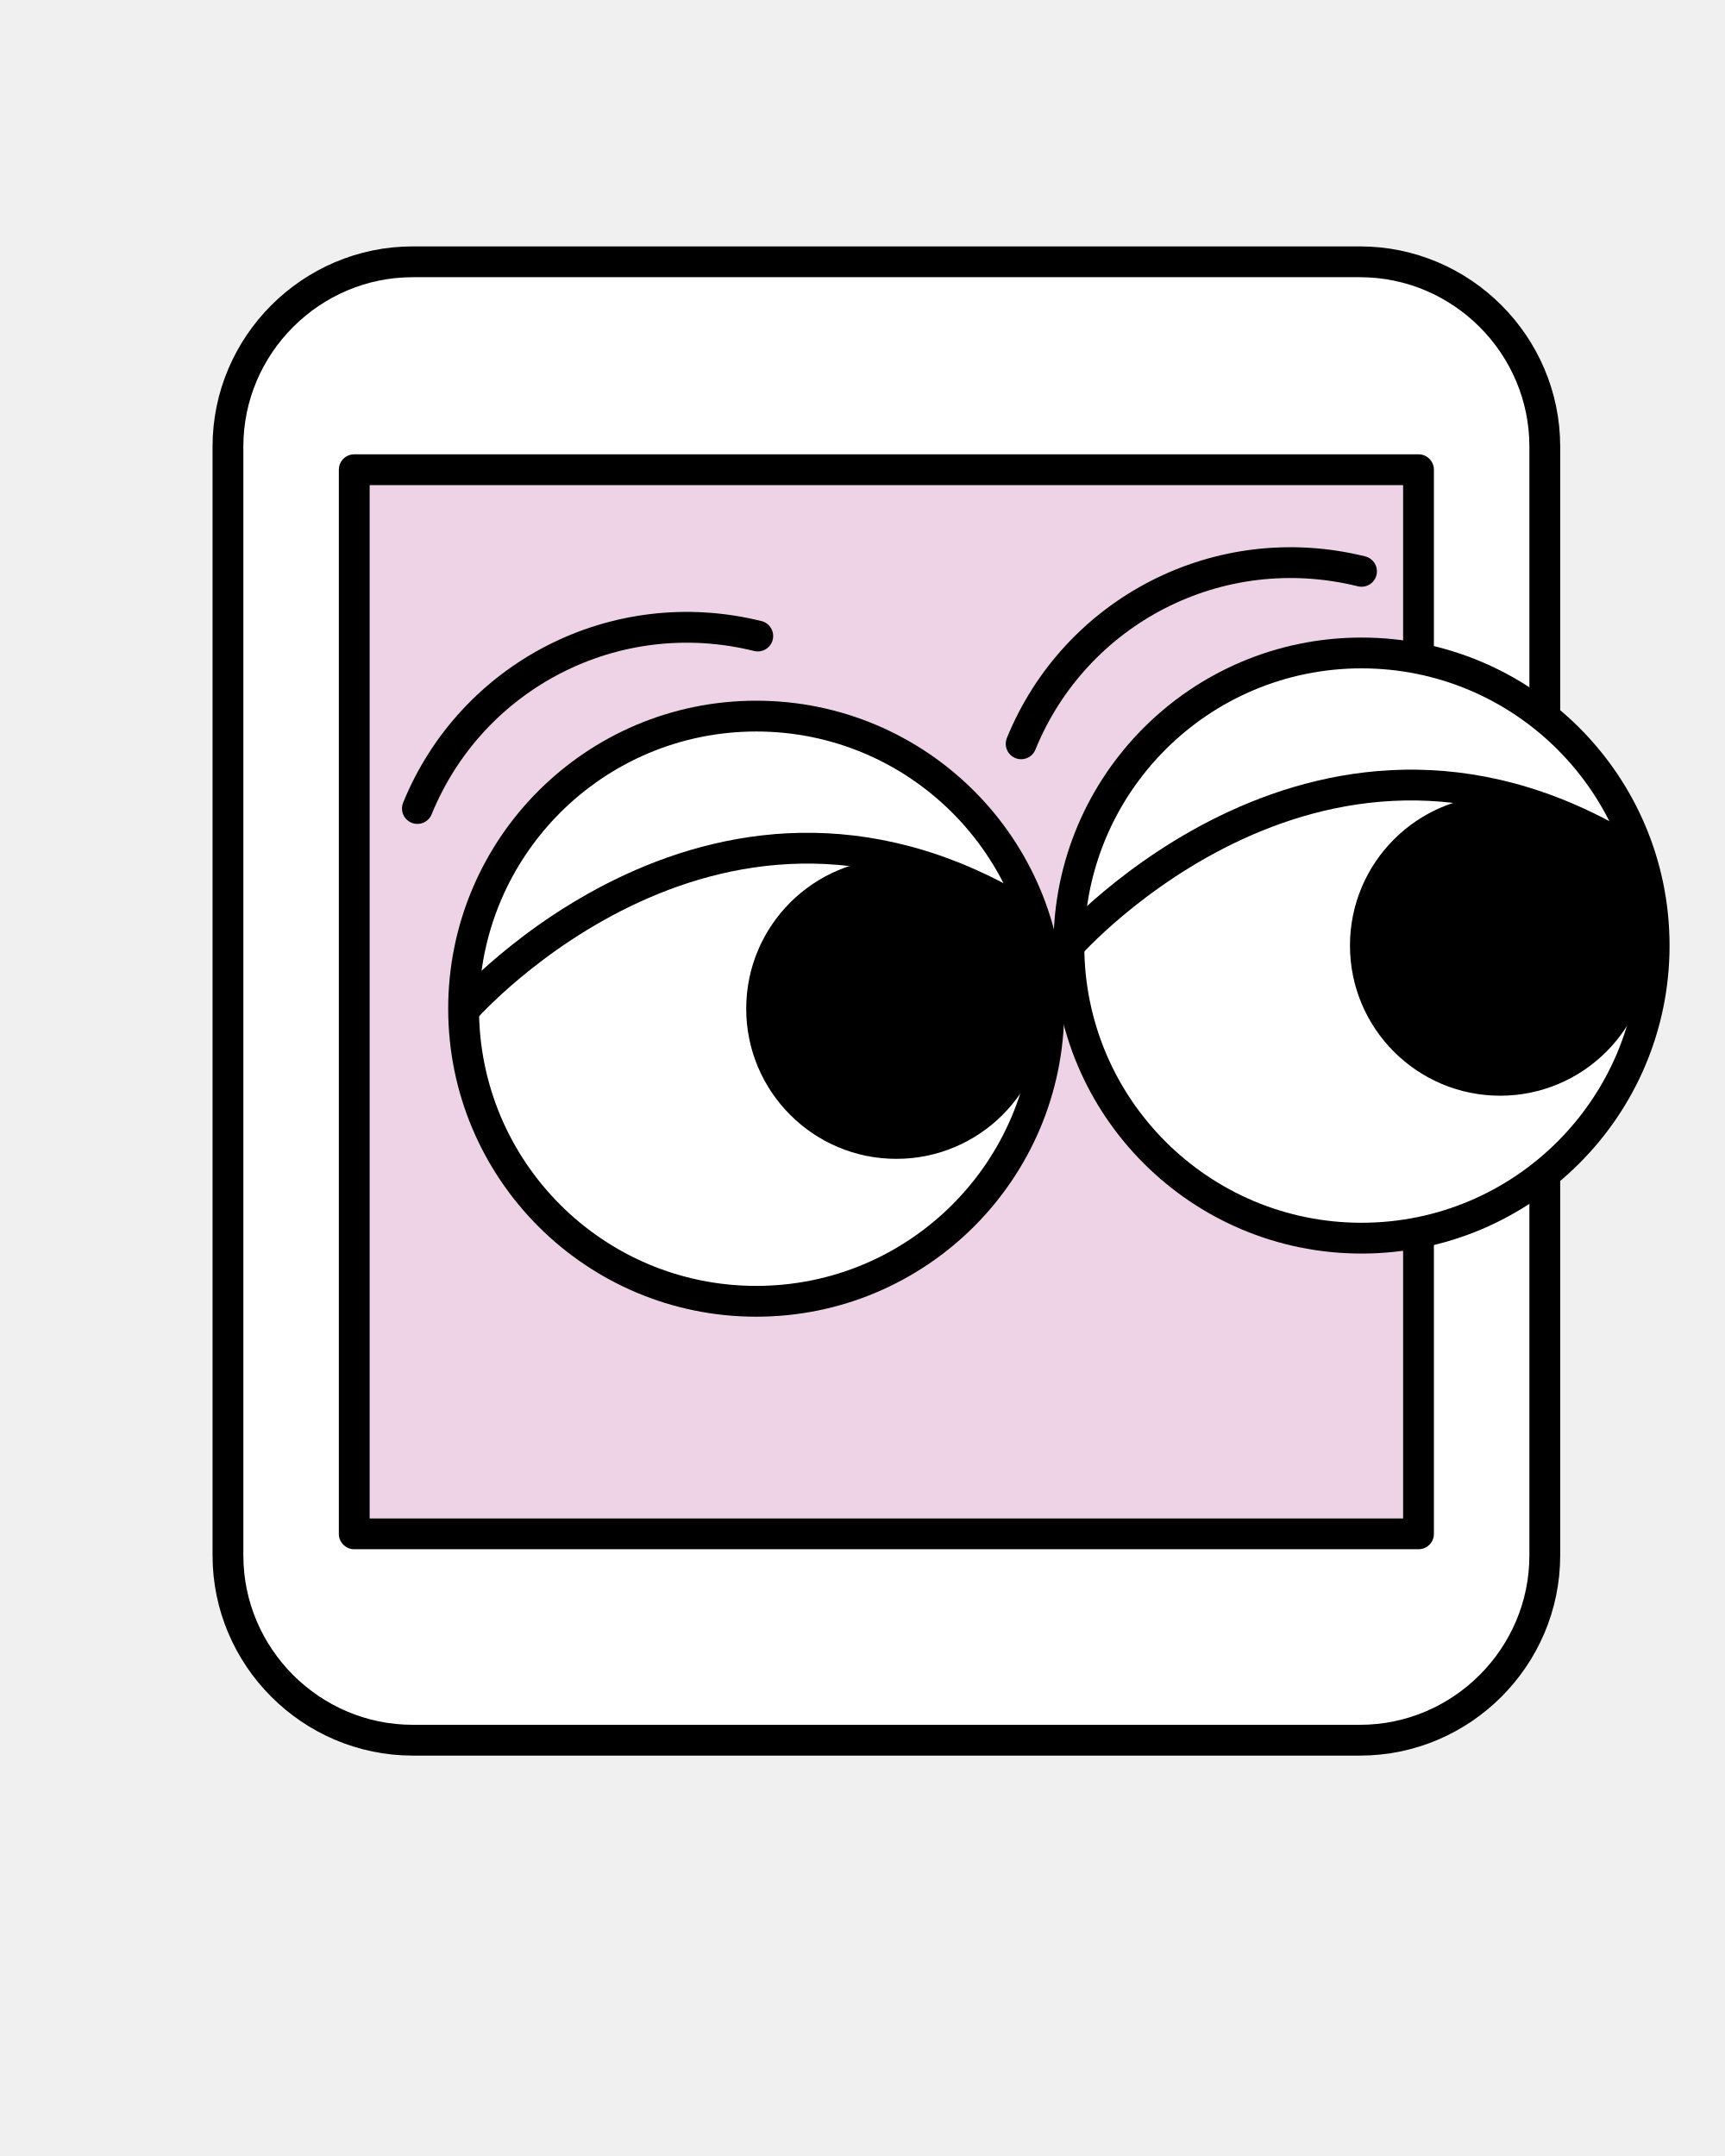
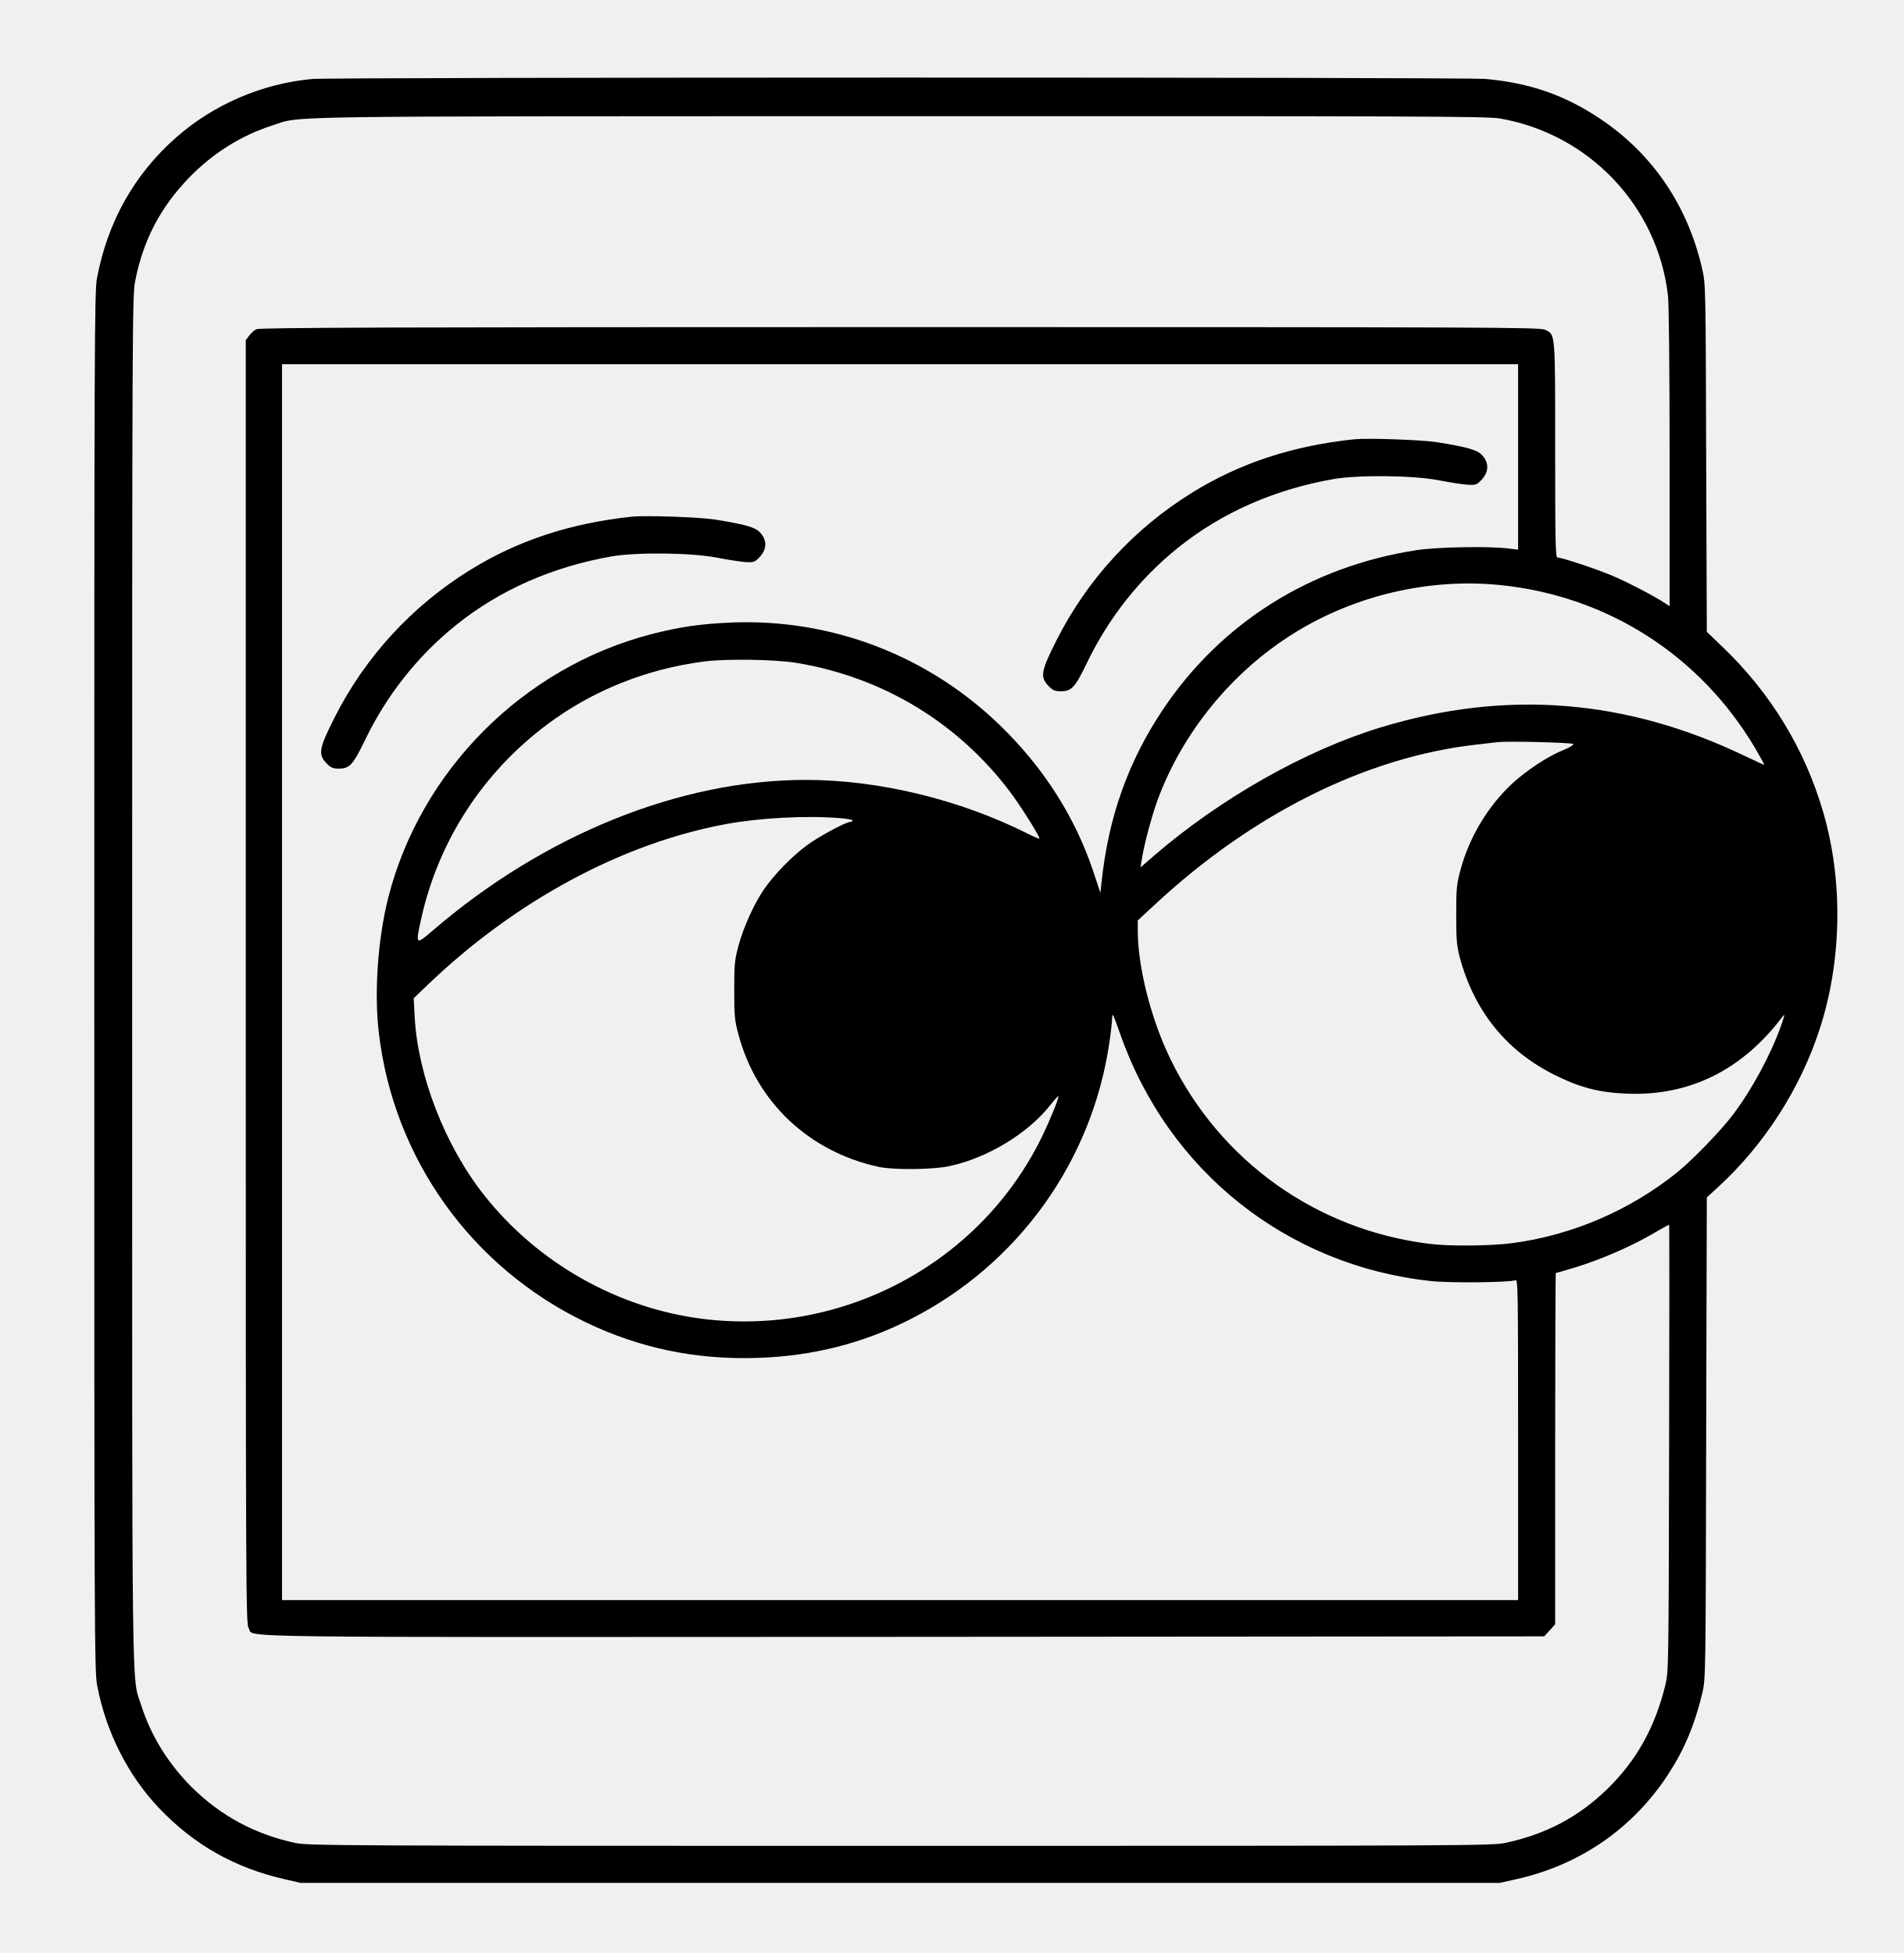
- <svg xmlns="http://www.w3.org/2000/svg" version="1.1" id="Calque_1" x="0px" y="0px" viewBox="0 0 112 140" enable-background="new 0 0 112 140" xml:space="preserve">
-   <g>
-     <path fill="#FFFFFF" stroke="#000000" stroke-width="2" stroke-linecap="round" stroke-linejoin="round" stroke-miterlimit="10" d="   M14.8,101l0-72c0-6.6,5.4-12,12-12h61.5c6.6,0,12,5.4,12,12l0,72c0,6.6-5.4,12-12,12H26.8C20.2,113,14.8,107.6,14.8,101z" />
-     <rect x="23" y="30.5" fill="#EDD3E5" stroke="#000000" stroke-width="2" stroke-linecap="round" stroke-linejoin="round" stroke-miterlimit="10" width="69.1" height="69.1" />
+ <svg xmlns="http://www.w3.org/2000/svg" version="1.0" width="1181pt" height="1212pt" viewBox="0 0 1181 1212" preserveAspectRatio="xMidYMid meet">
+   <g transform="translate(0,1212) scale(0.1,-0.1)" fill="#000000" stroke="none">
+     <path d="M1939 11630 c-311 -28 -614 -158 -847 -364 -258 -227 -424 -522 -490 -871 -16 -84 -17 -375 -17 -4365 0 -4080 1 -4279 18 -4370 55 -289 191 -558 385 -762 218 -228 469 -370 782 -441 l95 -22 3720 0 3720 0 104 23 c397 89 726 317 945 655 97 149 163 306 209 500 21 92 21 93 24 1584 l4 1492 72 66 c284 261 507 607 627 975 139 422 148 921 24 1347 -113 391 -325 740 -622 1025 l-101 97 -4 1078 c-3 1071 -3 1079 -25 1175 -89 391 -307 712 -630 929 -222 149 -438 224 -713 249 -135 12 -7146 11 -7280 0z m7367 -245 c555 -96 981 -545 1044 -1100 6 -55 10 -451 10 -1009 l0 -918 -27 18 c-68 45 -227 128 -328 171 -105 44 -313 113 -341 113 -12 0 -14 109 -14 670 0 741 2 712 -64 744 -31 15 -350 16 -4003 16 -3129 0 -3973 -3 -3992 -13 -13 -6 -34 -25 -45 -40 l-21 -28 0 -3983 c0 -3840 1 -3983 18 -4010 40 -61 -277 -56 4063 -54 l3976 3 34 37 34 38 0 1090 c0 599 2 1090 4 1090 3 0 56 15 118 34 154 47 332 123 469 201 62 36 114 65 116 65 2 0 2 -624 0 -1387 -3 -1372 -3 -1389 -24 -1473 -65 -263 -179 -466 -359 -642 -179 -174 -381 -281 -634 -335 -81 -17 -243 -18 -3755 -18 -3484 0 -3674 1 -3753 18 -251 54 -464 169 -643 347 -147 147 -253 320 -313 508 -60 191 -56 -135 -56 4498 0 4129 1 4246 19 4341 49 250 155 455 333 639 148 153 322 262 516 325 193 61 -84 57 3888 58 3229 1 3651 -1 3730 -14z m114 -2100 l0 -576 -67 8 c-124 14 -439 8 -562 -11 -659 -101 -1214 -450 -1576 -991 -215 -322 -338 -668 -380 -1073 l-7 -63 -44 133 c-113 338 -309 645 -578 906 -448 434 -1042 662 -1661 639 -194 -8 -327 -27 -505 -73 -793 -206 -1430 -845 -1631 -1635 -65 -258 -88 -590 -58 -841 92 -779 575 -1453 1284 -1794 335 -161 683 -233 1065 -221 339 11 651 89 945 238 670 339 1131 979 1239 1720 9 59 16 126 17 150 0 39 5 29 49 -95 298 -853 1034 -1439 1928 -1536 116 -13 490 -9 525 5 16 7 17 -44 17 -989 l0 -996 -3835 0 -3835 0 0 3835 0 3835 3835 0 3835 0 0 -575z m-109 -796 c664 -68 1239 -436 1580 -1012 32 -55 58 -102 56 -103 -1 -1 -54 23 -117 53 -739 356 -1486 415 -2262 179 -470 -143 -995 -441 -1408 -797 l-83 -72 8 49 c11 80 61 267 95 361 154 424 463 804 852 1045 378 235 841 342 1279 297z m-4361 -484 c531 -90 992 -369 1316 -797 65 -86 184 -275 184 -292 0 -3 -31 9 -68 28 -424 214 -927 336 -1382 336 -782 0 -1623 -340 -2315 -935 -107 -92 -108 -91 -70 80 108 480 383 902 780 1199 281 210 616 345 975 391 135 18 449 13 580 -10z m4811 -502 c6 -6 -19 -21 -61 -38 -97 -39 -231 -128 -320 -211 -149 -140 -264 -332 -317 -531 -24 -88 -27 -116 -27 -278 0 -155 3 -192 21 -262 89 -335 288 -583 588 -733 158 -79 276 -110 450 -117 386 -16 713 145 962 473 21 27 20 22 -7 -56 -63 -176 -177 -388 -297 -548 -75 -99 -247 -277 -343 -355 -294 -238 -655 -393 -1028 -442 -131 -17 -390 -20 -512 -4 -700 86 -1298 513 -1606 1144 -122 250 -204 573 -204 801 l0 62 108 100 c606 563 1310 914 1992 991 52 6 111 13 130 15 64 8 462 -2 471 -11z m-4553 -460 c45 -3 82 -10 82 -14 0 -5 -5 -9 -12 -9 -28 0 -201 -93 -274 -148 -93 -69 -204 -184 -264 -272 -62 -91 -127 -235 -157 -347 -24 -89 -27 -115 -27 -278 0 -163 3 -189 27 -278 113 -420 440 -726 872 -819 92 -19 333 -17 435 5 235 50 484 200 624 375 27 34 51 61 53 59 6 -7 -48 -141 -102 -252 -380 -781 -1230 -1238 -2102 -1130 -531 66 -1029 348 -1362 772 -241 307 -408 738 -428 1103 l-6 115 94 90 c541 517 1202 872 1844 991 206 38 496 54 703 37z" />
+     <path d="M8405 9394 c-384 -40 -712 -148 -1009 -332 -360 -223 -649 -538 -839 -913 -100 -198 -105 -232 -47 -290 23 -23 37 -29 73 -29 66 0 88 24 161 175 134 280 330 527 566 716 271 218 599 362 965 426 157 27 492 23 650 -7 66 -13 146 -25 177 -28 53 -3 60 -1 87 26 52 52 53 112 3 162 -30 29 -95 47 -277 76 -97 15 -428 26 -510 18z" />
+     <path d="M3925 8914 c-384 -40 -712 -148 -1009 -332 -360 -223 -649 -538 -839 -913 -100 -198 -105 -232 -47 -290 23 -23 37 -29 73 -29 66 0 88 24 161 175 134 280 330 527 566 716 271 218 599 362 965 426 157 27 492 23 650 -7 66 -13 146 -25 177 -28 53 -3 60 -1 87 26 52 52 53 112 3 162 -30 29 -95 47 -277 76 -97 15 -428 26 -510 18z" />
  </g>
-   <path fill="none" stroke="#000000" stroke-width="2" stroke-linecap="round" stroke-miterlimit="10" d="M66.3,48.3  c3.5-8.6,12.8-13.5,22.1-11.2" />
-   <circle fill="#FFFFFF" stroke="#000000" stroke-width="2" stroke-miterlimit="10" cx="88.4" cy="61.4" r="19" />
-   <path fill="none" stroke="#000000" stroke-width="2" stroke-miterlimit="10" d="M69.4,61.4c0,0,16.6-18.9,37-5.8" />
-   <circle stroke="#000000" stroke-width="0.5" stroke-miterlimit="10" cx="97.4" cy="61.4" r="9.5" />
-   <path fill="none" stroke="#000000" stroke-width="2" stroke-linecap="round" stroke-miterlimit="10" d="M27.1,52.5  c3.5-8.6,12.8-13.5,22.1-11.2" />
-   <circle fill="#FFFFFF" stroke="#000000" stroke-width="2" stroke-miterlimit="10" cx="49.1" cy="65.5" r="19" />
-   <path fill="none" stroke="#000000" stroke-width="2" stroke-miterlimit="10" d="M30.2,65.5c0,0,16.6-18.9,37-5.8" />
-   <circle stroke="#000000" stroke-width="0.5" stroke-miterlimit="10" cx="58.2" cy="65.5" r="9.5" />
</svg>
